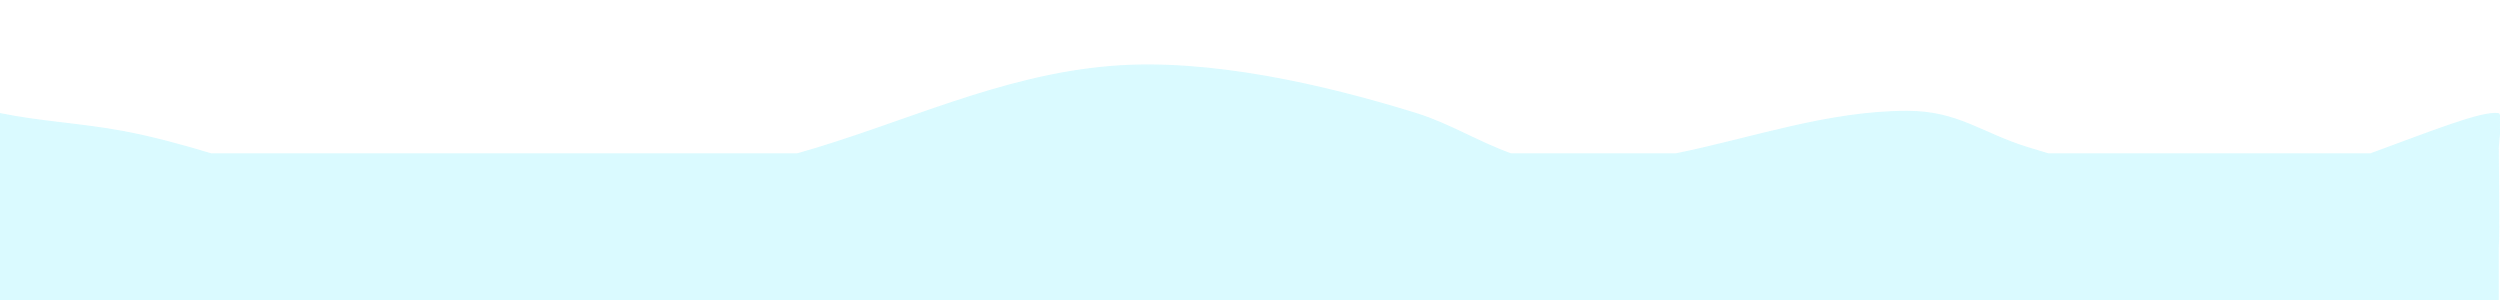
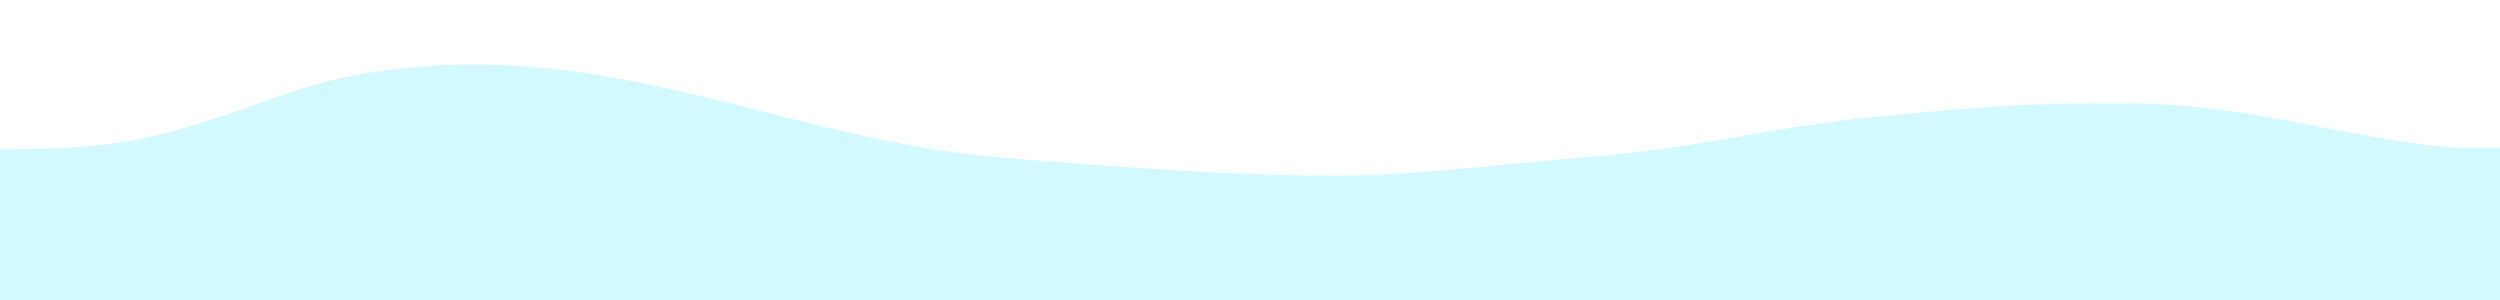
- <svg xmlns="http://www.w3.org/2000/svg" id="eFhxT9pzyYQ1" viewBox="0 0 1920 230" shape-rendering="geometricPrecision" text-rendering="geometricPrecision">
-   <path d="M0,236.047c0-45.565,0-71.823,0-111.755c0-4.042,0-8.553,0-13.635v-17.278c30.548,6.327,62.64,7.737,94.962,13.822c22.483,4.233,44.87,10.373,67.198,17.091h450.215C694.435,101.118,767.885,63.966,854.137,57.095c74.406-5.927,162.486,14.194,233.592,36.284c25.341,7.872,47.894,22.139,72.684,30.913h126.719c58.892-11.919,116.426-32.641,177.682-32.641c38.775,0,56.977,16.837,91.768,27.645c5.426,1.686,10.916,3.356,16.46,4.996h247.524c47.187-17.253,85.144-32.641,98-30.913c3.309.445,0,22.98,0,25.917c0,12.095.863,66.482,0,76.314v40.437L0,236.047Z" transform="translate(.000001-6.047295)" opacity="0.8" fill="#d1f9ff" stroke="#d1f9ff" />
+ <svg xmlns="http://www.w3.org/2000/svg" id="enNHpWL860C1" viewBox="0 0 1920 230" shape-rendering="geometricPrecision" text-rendering="geometricPrecision">
+   <path d="M-0.861,1074.091v-103.659c0,0,0,0,0-0v-11.34c50.772,0,89.762-1.107,139.437-15.536c76.201-22.134,99.178-40.997,184.495-47.88c160.944-12.986,290.93,57.542,445.071,69.979c84.999,6.858,186.212,14.943,270.208,13.697c54.146-.803,124.908-9.604,175.635-13.697c98.924-7.982,133.583-22.099,228.539-31.598c101.848-9.955,126.357-9.955,189.912-9.955c43.649,0,85.001,5.36,134.776,15.315c24.281,4.856,96.503,18.872,123.871,18.872h28.057v115.803h-1920Z" transform="translate(.86054-844.0907)" fill="#d1f9ff" stroke="#d1f9ff" />
</svg>
